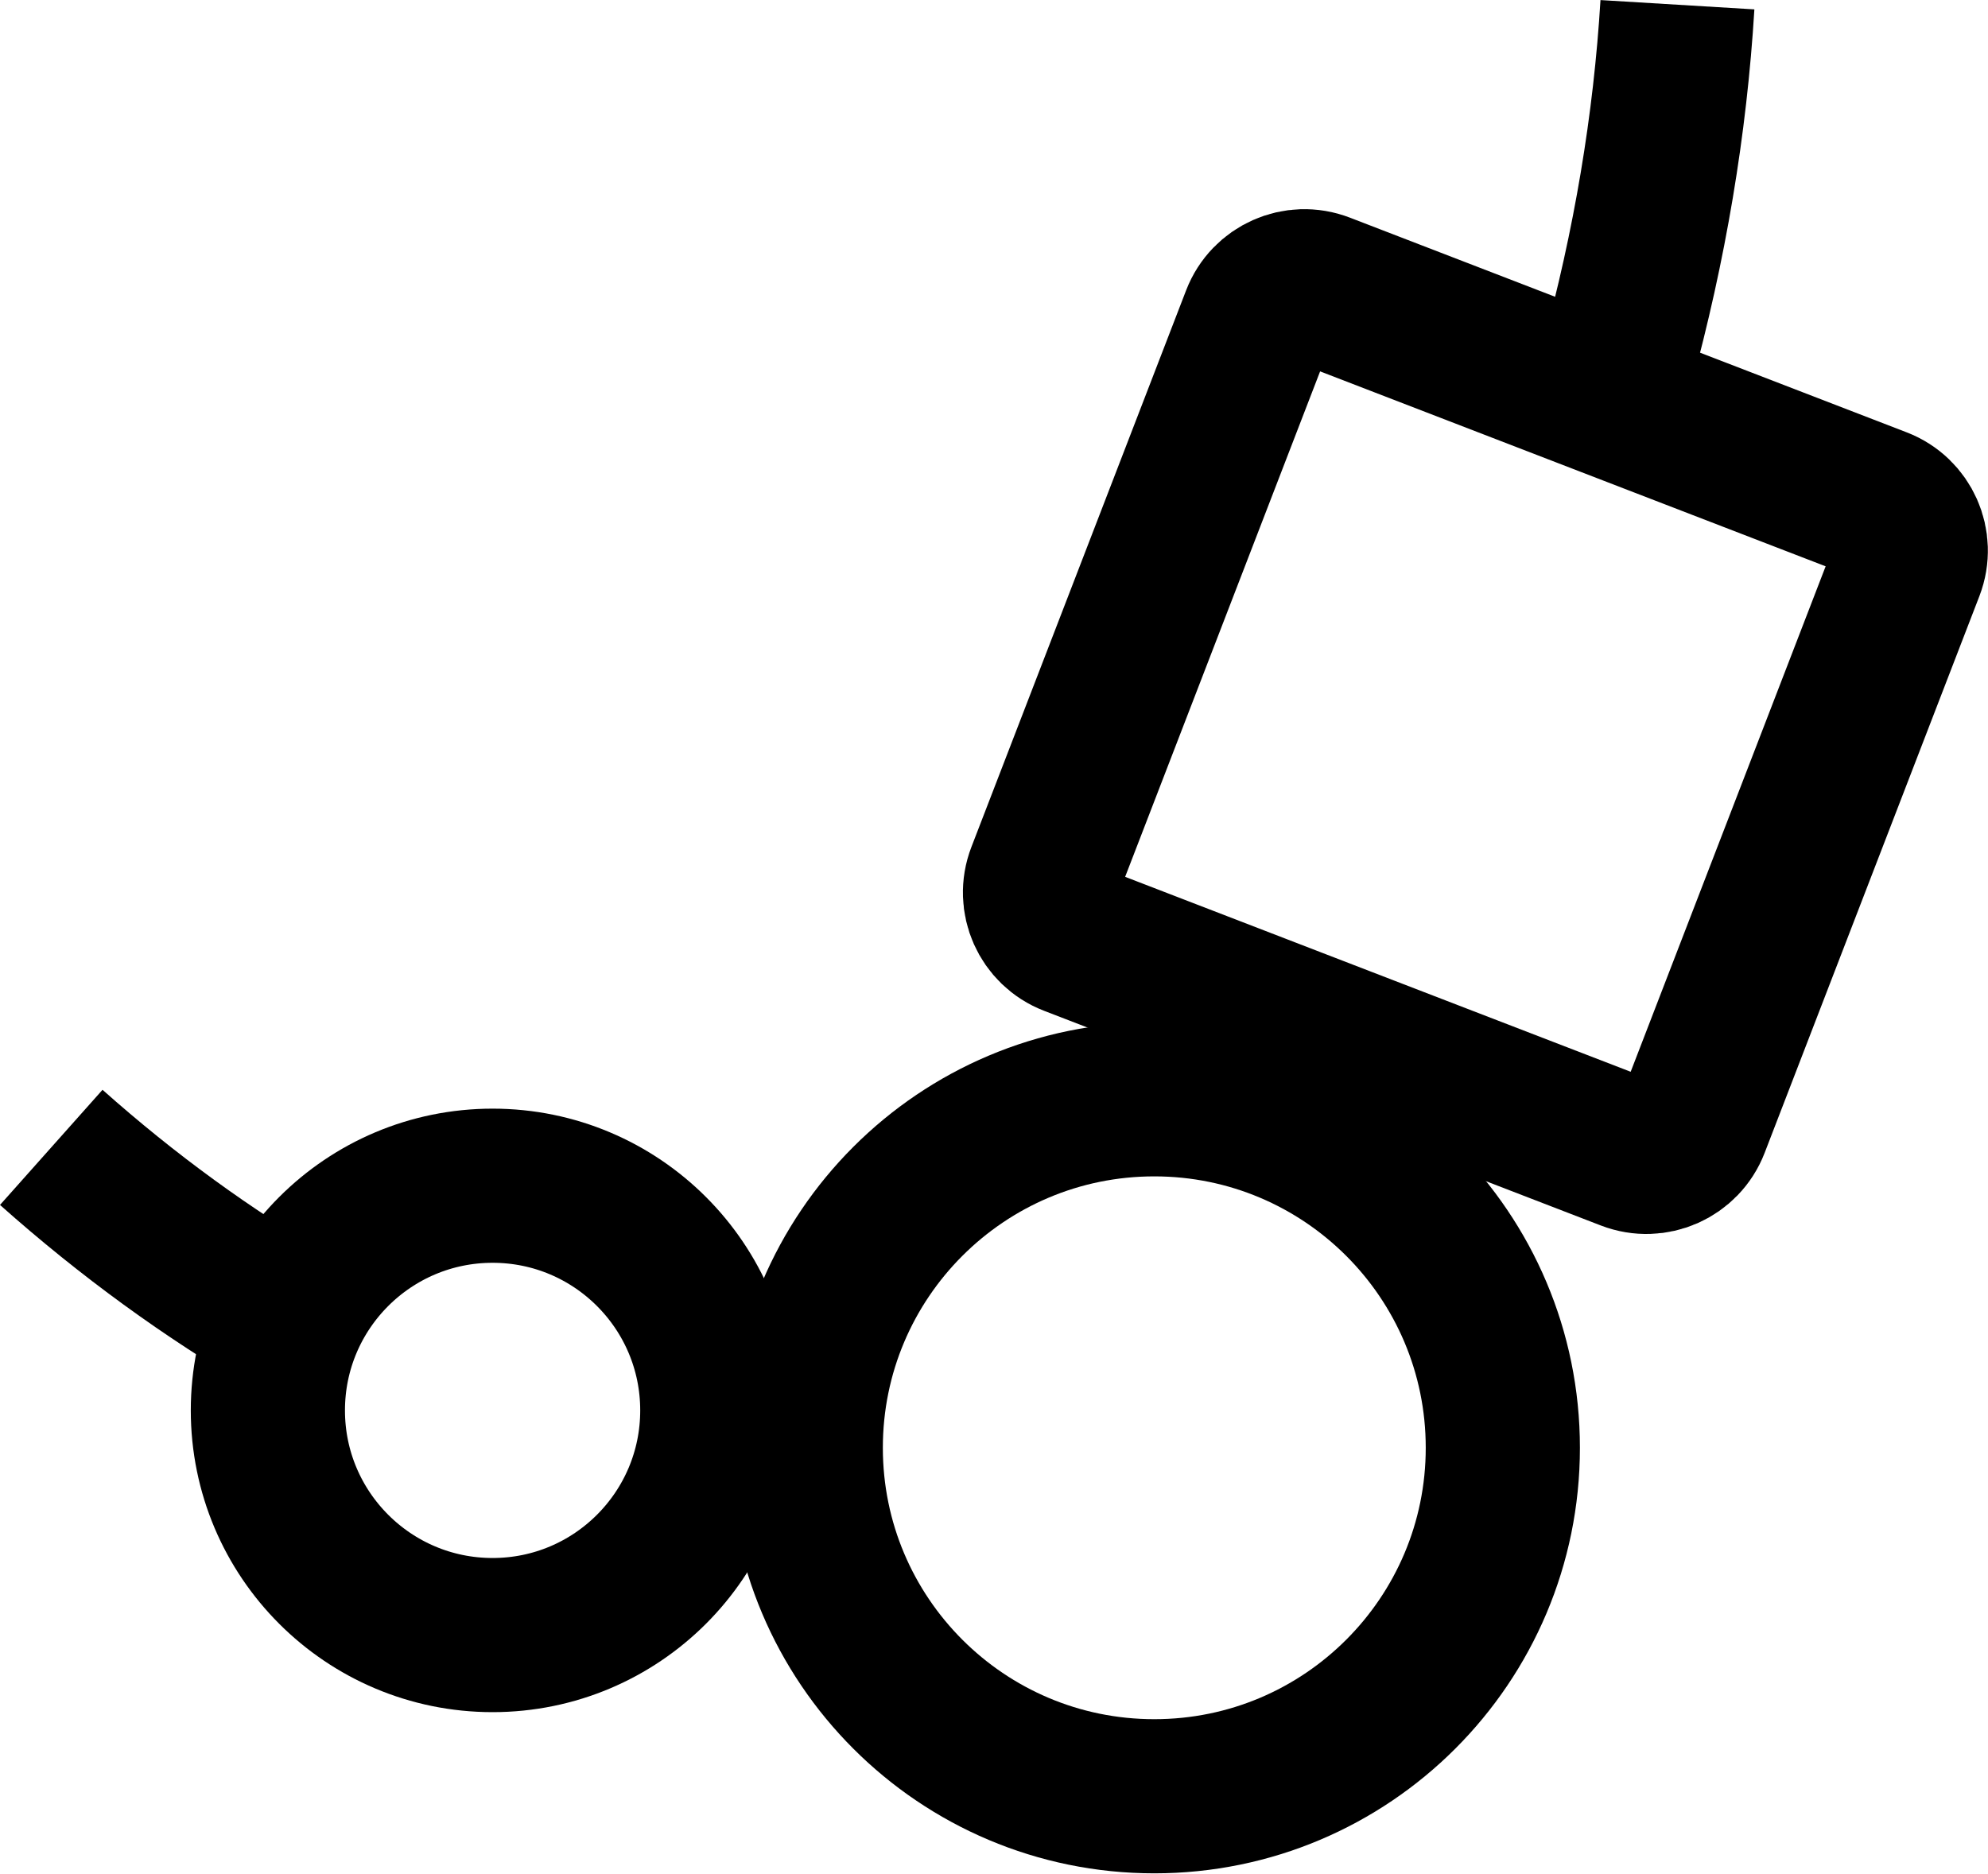
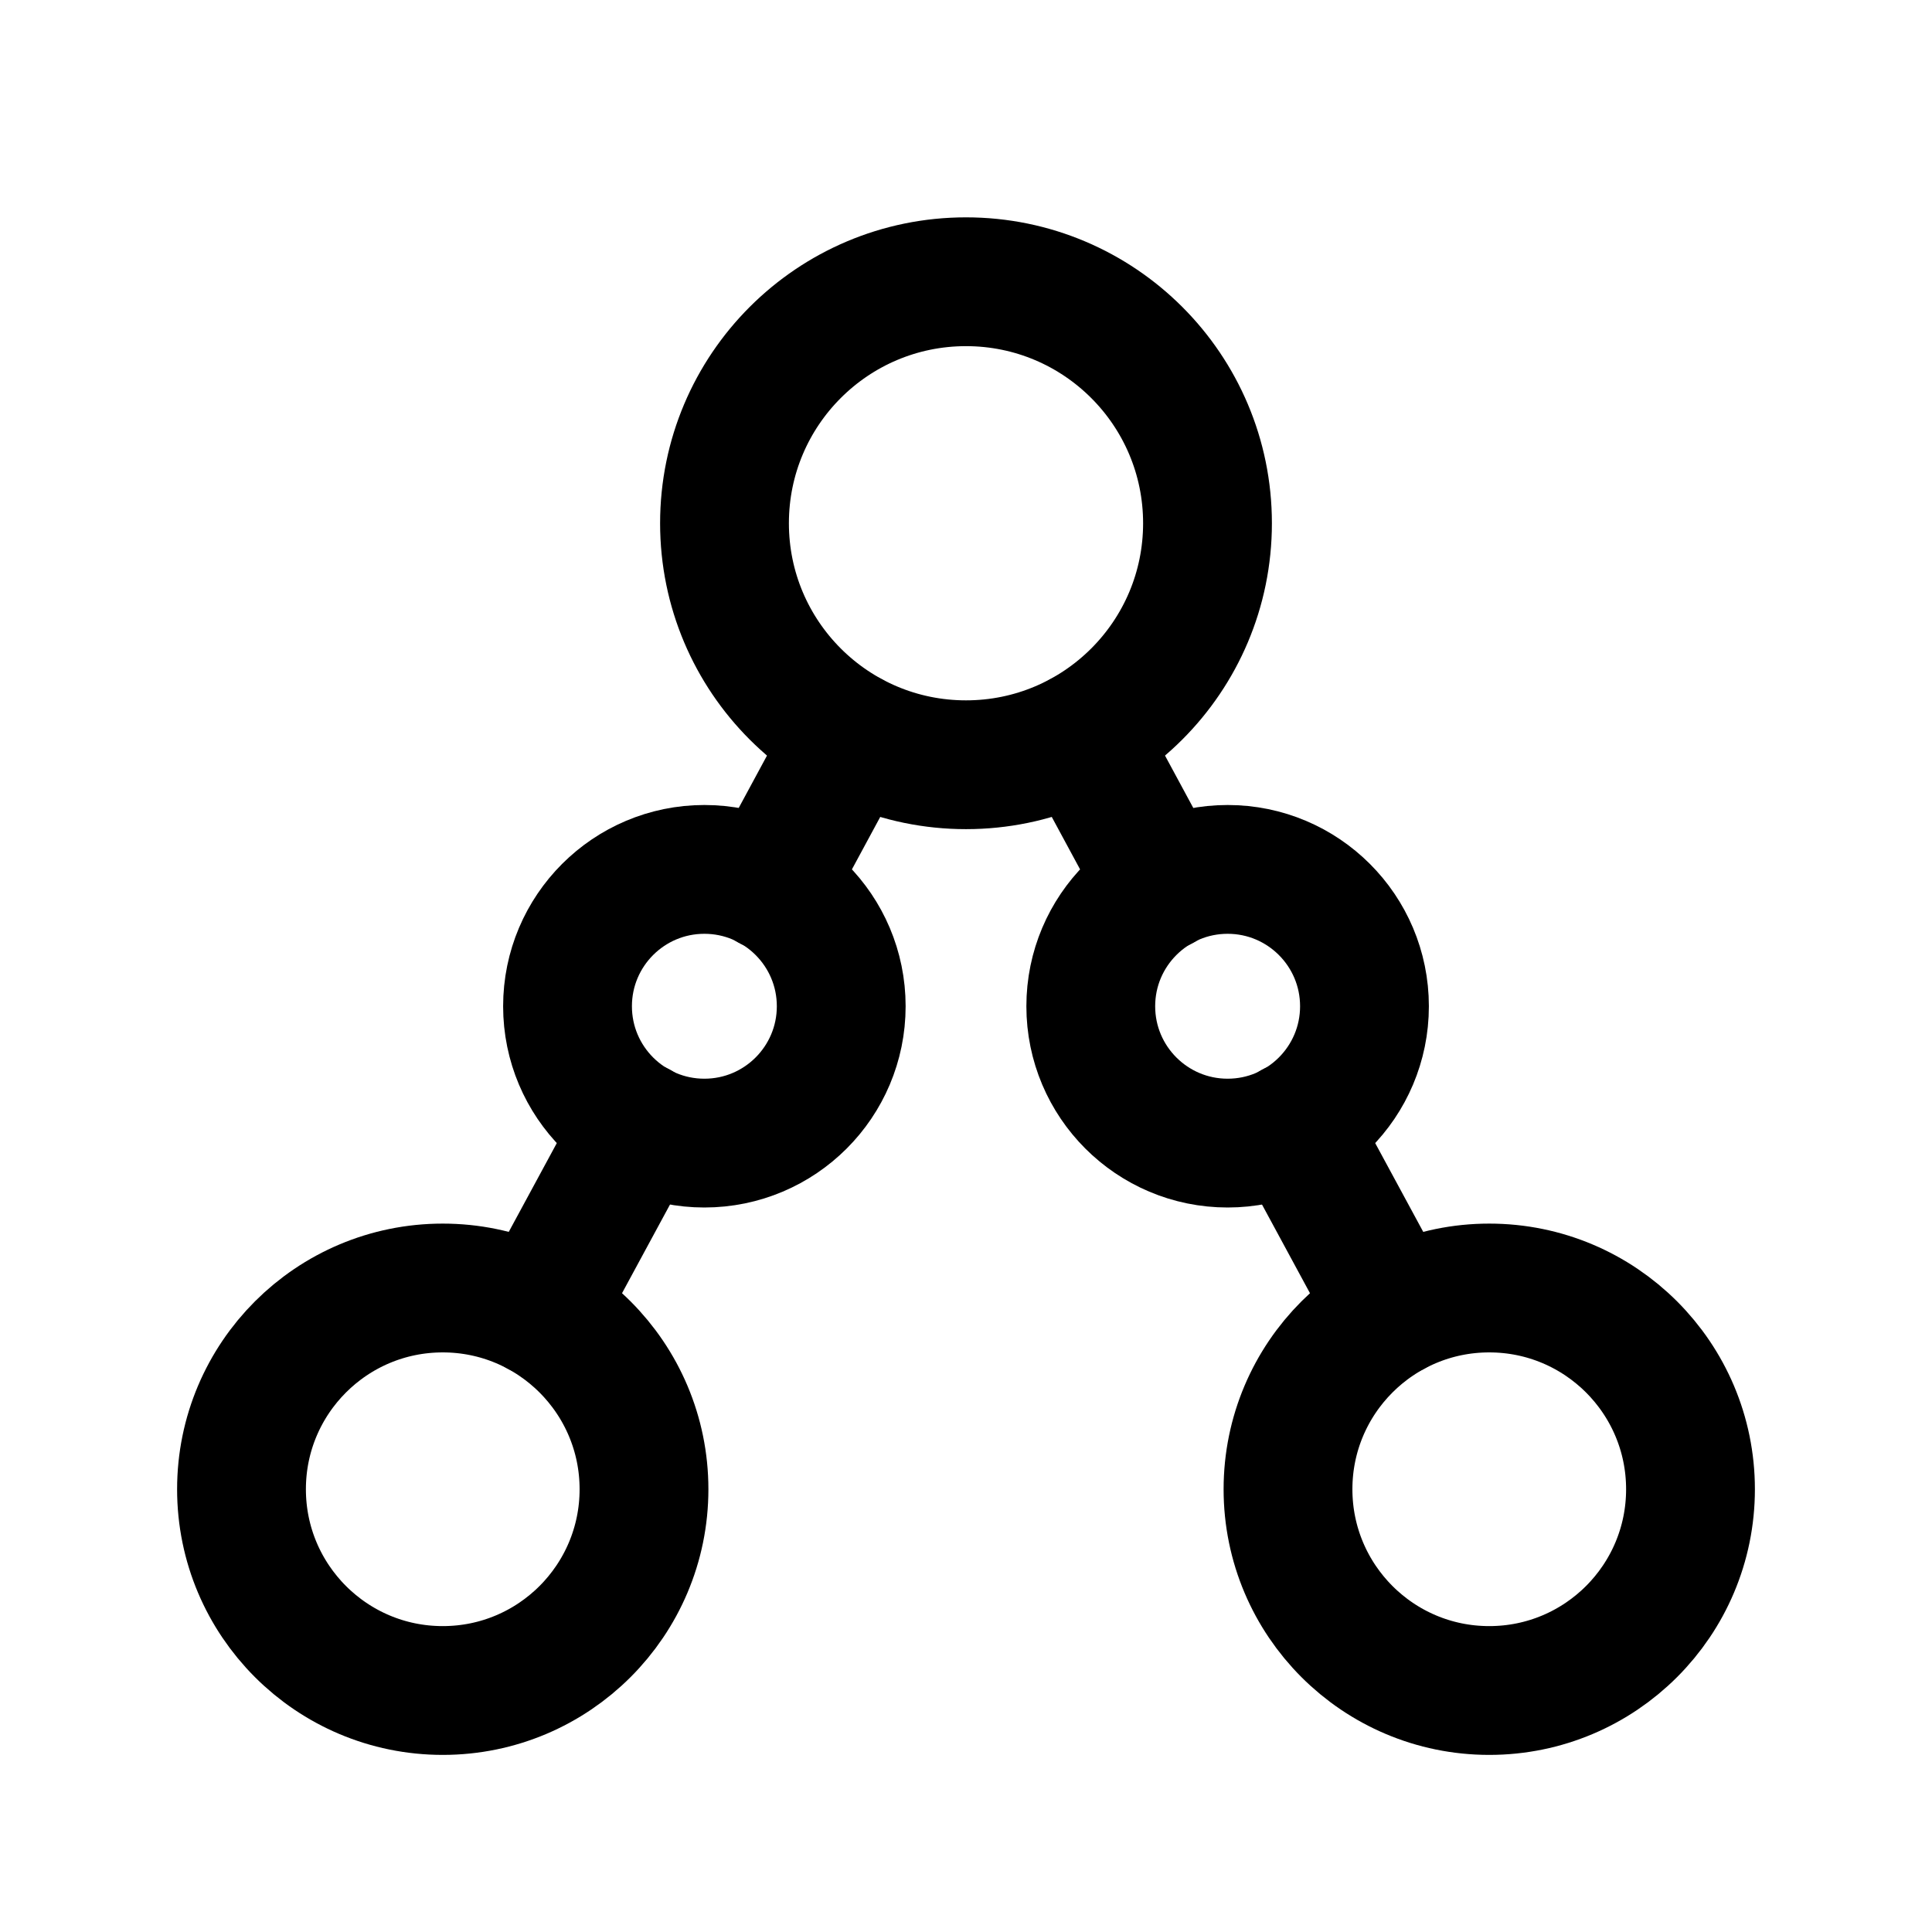
- <svg xmlns="http://www.w3.org/2000/svg" viewBox="0 0 206.31 194.45">
-   <defs>
-     <style>.cls-1{fill:none;stroke:currentColor;stroke-miterlimit:10;stroke-width:16px;}</style>
-   </defs>
-   <rect class="cls-1" x="117.01" y="38.79" width="72.23" height="72.23" rx="5.15" ry="5.15" transform="translate(278.1 -41.02) rotate(111.09)" />
-   <circle class="cls-1" cx="119.79" cy="150.27" r="36.17" />
-   <path class="cls-1" d="M30.28,137.26c-8.65-5.02-17.03-11.11-24.96-18.17" />
-   <path class="cls-1" d="M174.08.49c-.75,12.4-2.86,25.02-6.32,37.61" />
-   <circle class="cls-1" cx="51.12" cy="146.39" r="23.32" />
+ <svg xmlns="http://www.w3.org/2000/svg" viewBox="0 0 24 24" fill="none" stroke="currentColor" stroke-width="1.6" stroke-linecap="round">
+   <circle cx="12" cy="6.5" r="3" />
+   <circle cx="5.5" cy="18.5" r="2.5" />
+   <circle cx="18.5" cy="18.5" r="2.5" />
+   <circle cx="8.75" cy="12.5" r="1.7" />
+   <circle cx="15.25" cy="12.5" r="1.7" />
+   <path d="M 6.69 16.3 L 7.94 13.99 M 9.56 11.01 L 10.57 9.14" />
+   <path d="M 17.31 16.3 L 16.06 13.99 M 14.44 11.01 L 13.43 9.14" />
</svg>
